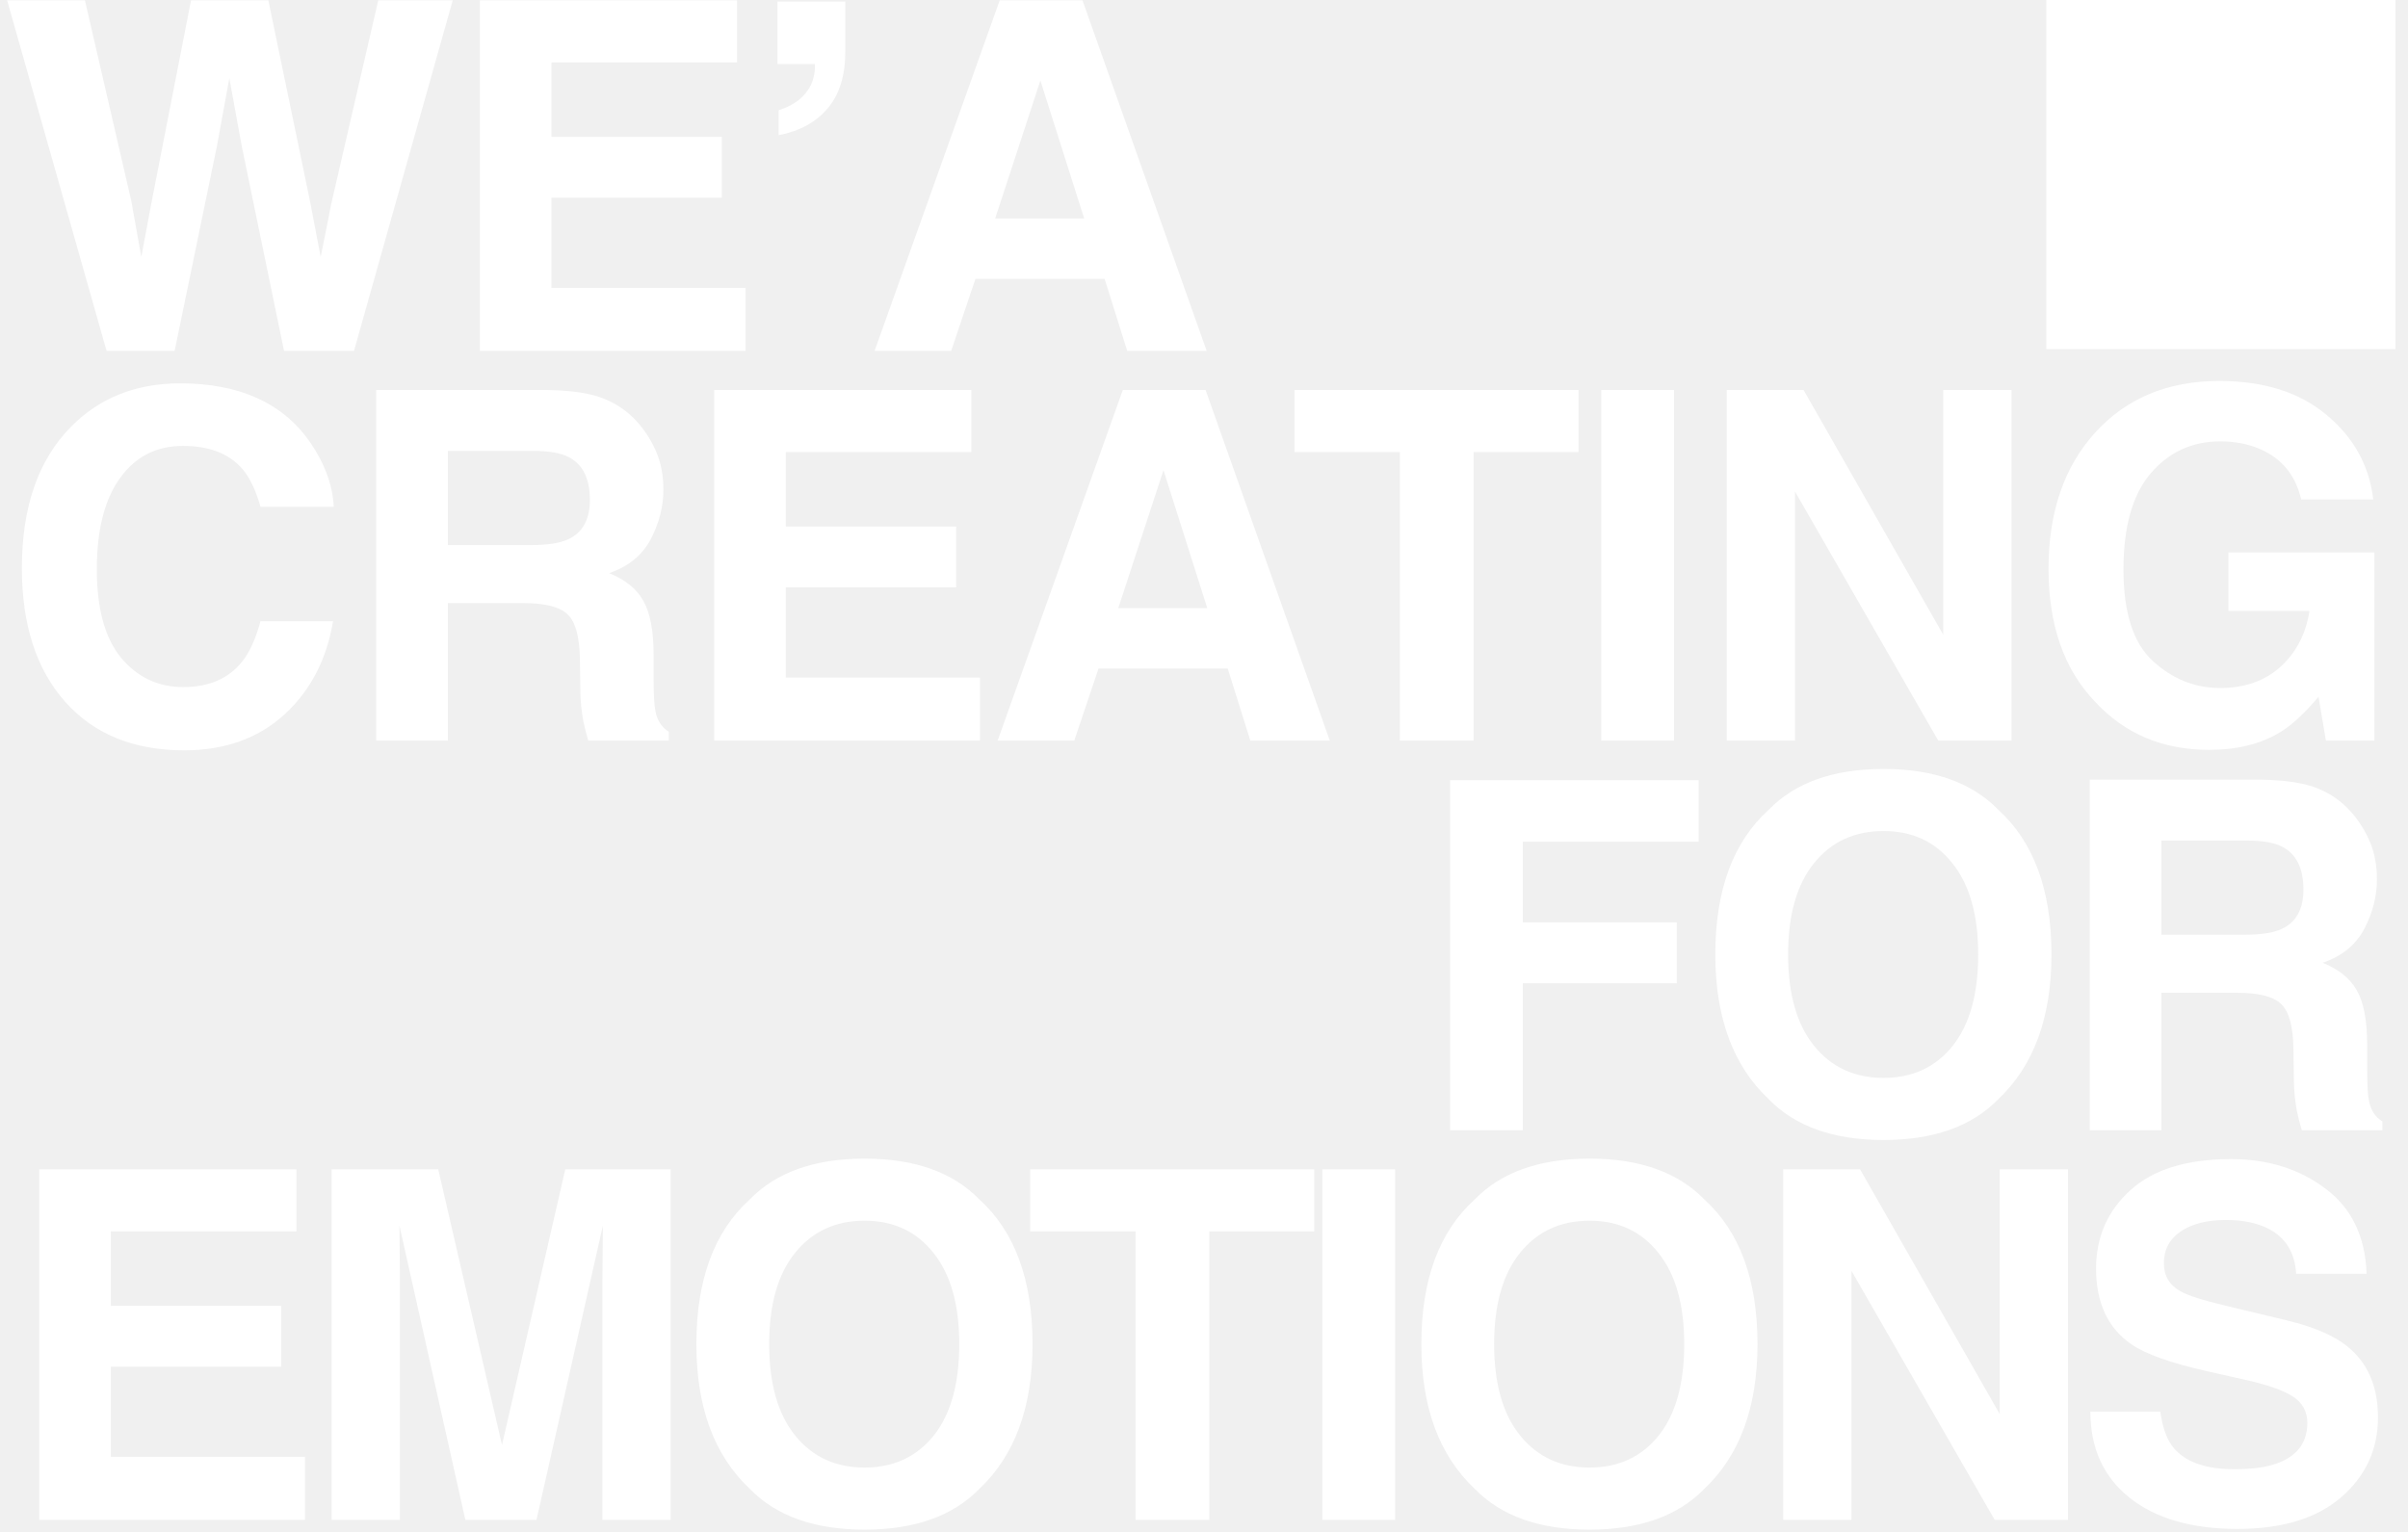
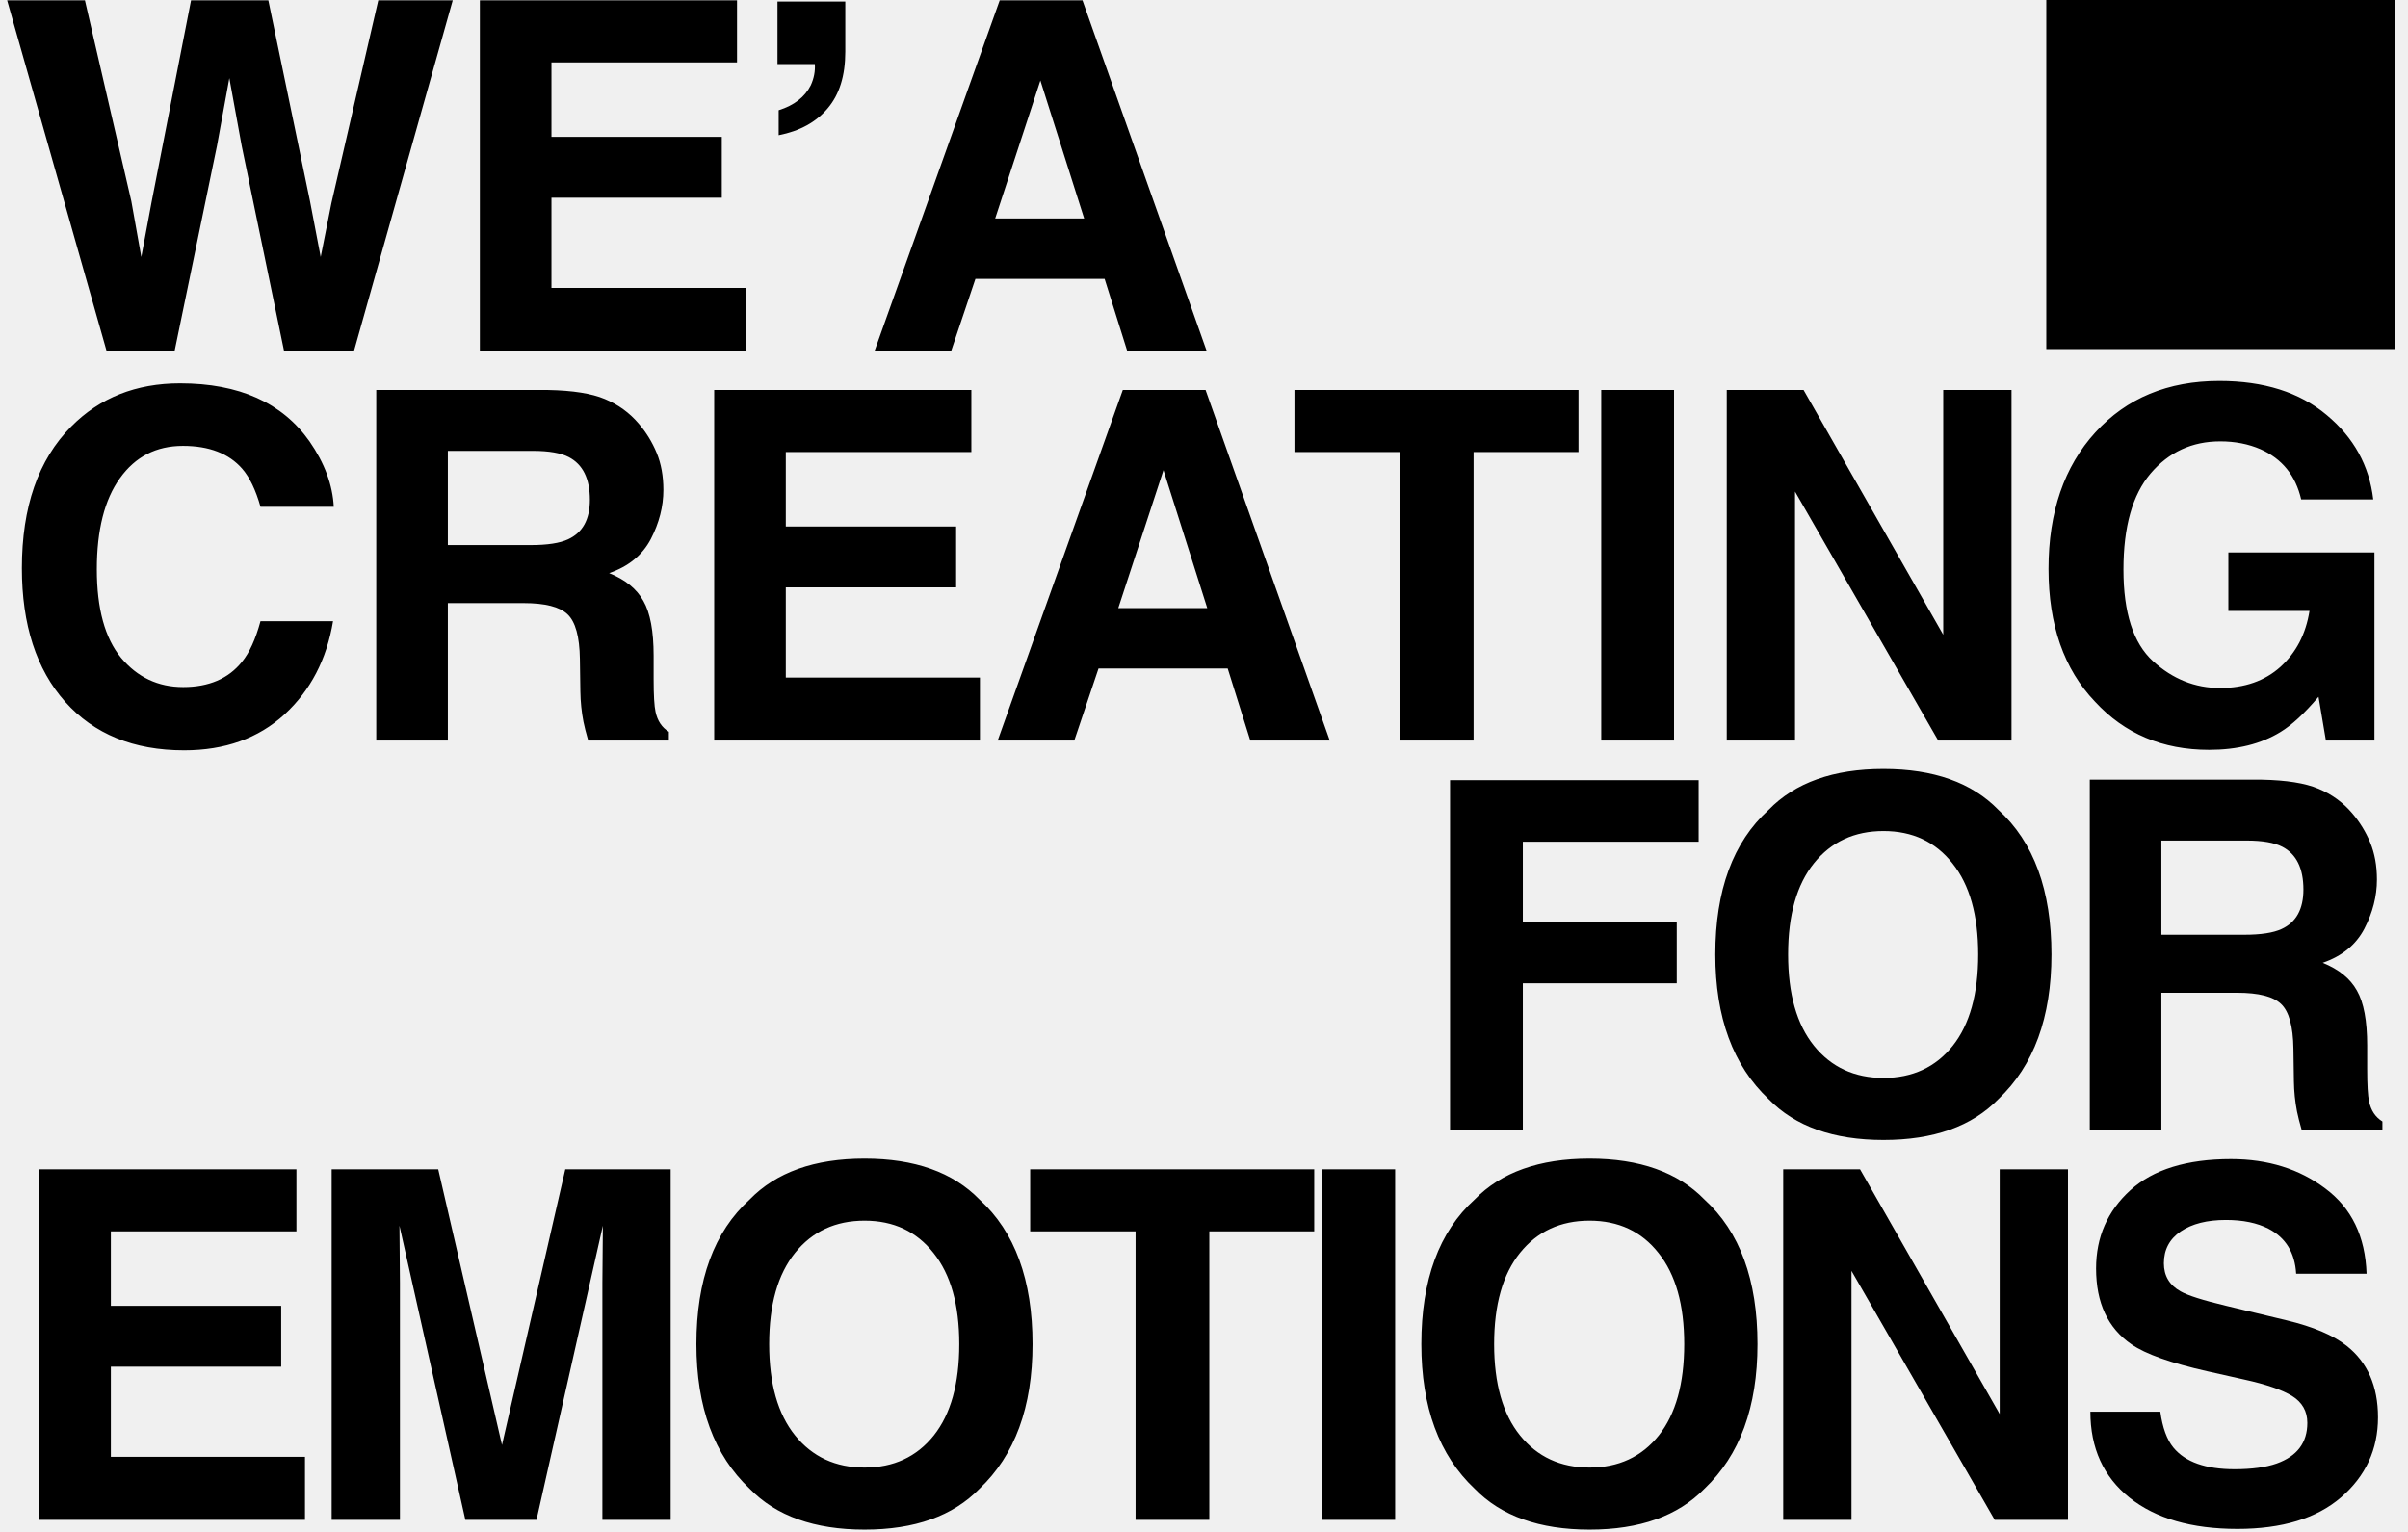
<svg xmlns="http://www.w3.org/2000/svg" width="981" height="624" viewBox="0 0 981 624" fill="none">
-   <path d="M115.914 291.13C105.253 300.886 91.62 305.765 75.014 305.765C54.468 305.765 38.315 299.174 26.555 285.993C14.796 272.748 8.916 254.592 8.916 231.526C8.916 206.585 15.604 187.363 28.978 173.86C40.608 162.1 55.405 156.221 73.367 156.221C97.402 156.221 114.977 164.103 126.09 179.868C132.228 188.72 135.523 197.604 135.976 206.521H106.125C104.187 199.672 101.699 194.503 98.662 191.014C93.235 184.811 85.191 181.71 74.53 181.71C63.675 181.71 55.114 186.104 48.847 194.891C42.579 203.613 39.446 215.986 39.446 232.01C39.446 248.034 42.741 260.052 49.331 268.064C55.986 276.011 64.418 279.985 74.627 279.985C85.094 279.985 93.073 276.56 98.565 269.711C101.602 266.028 104.122 260.504 106.125 253.138H135.685C133.1 268.71 126.51 281.374 115.914 291.13ZM213.273 245.773H182.454V301.791H153.281V158.934H223.353C233.368 159.128 241.056 160.356 246.419 162.617C251.847 164.879 256.434 168.206 260.182 172.6C263.283 176.218 265.738 180.224 267.547 184.617C269.356 189.011 270.261 194.018 270.261 199.64C270.261 206.424 268.549 213.111 265.124 219.702C261.7 226.227 256.046 230.847 248.164 233.561C254.754 236.21 259.406 239.99 262.12 244.9C264.898 249.746 266.287 257.177 266.287 267.191V276.786C266.287 283.312 266.546 287.738 267.063 290.064C267.838 293.747 269.647 296.461 272.49 298.205V301.791H239.635C238.73 298.625 238.084 296.073 237.697 294.135C236.921 290.129 236.501 286.026 236.437 281.826L236.243 268.548C236.114 259.438 234.434 253.364 231.203 250.328C228.037 247.291 222.061 245.773 213.273 245.773ZM231.397 219.799C237.341 217.085 240.313 211.722 240.313 203.71C240.313 195.052 237.438 189.237 231.688 186.265C228.457 184.585 223.611 183.745 217.15 183.745H182.454V222.125H216.278C222.997 222.125 228.037 221.349 231.397 219.799ZM389.524 239.376H320.131V276.108H399.216V301.791H290.959V158.934H395.727V184.23H320.131V214.565H389.524V239.376ZM500.162 272.425H447.535L437.65 301.791H406.442L457.421 158.934H491.148L541.739 301.791H509.369L500.162 272.425ZM491.827 247.808L473.994 191.596L455.579 247.808H491.827ZM643.073 158.934V184.23H600.332V301.791H570.287V184.23H527.353V158.934H643.073ZM652.334 158.934H681.991V301.791H652.334V158.934ZM819.475 301.791H789.624L731.279 200.318V301.791H703.464V158.934H734.768L791.659 258.663V158.934H819.475V301.791ZM929.046 298.302C921.163 303.148 911.472 305.571 899.971 305.571C881.039 305.571 865.533 299.013 853.45 285.897C840.851 272.716 834.551 254.689 834.551 231.816C834.551 208.685 840.915 190.142 853.644 176.186C866.373 162.229 883.204 155.251 904.138 155.251C922.294 155.251 936.864 159.871 947.848 169.111C958.897 178.285 965.229 189.754 966.844 203.516H937.478C935.216 193.76 929.692 186.943 920.905 183.067C915.994 180.935 910.535 179.868 904.526 179.868C893.025 179.868 883.559 184.23 876.129 192.952C868.763 201.61 865.08 214.662 865.08 232.107C865.08 249.682 869.086 262.119 877.098 269.42C885.11 276.722 894.22 280.372 904.429 280.372C914.444 280.372 922.649 277.497 929.046 271.747C935.443 265.931 939.384 258.34 940.87 248.971H907.821V225.129H967.329V301.791H947.557L944.553 283.958C938.802 290.742 933.633 295.524 929.046 298.302Z" fill="white" />
-   <path d="M154.099 0.143H184.435L144.214 143H115.72L98.469 59.457L93.429 31.835L88.389 59.457L71.138 143H43.419L2.908 0.143H34.6L53.499 81.942L57.569 104.717L61.737 82.426L77.825 0.143H109.323L126.284 81.942L130.645 104.717L135.006 82.814L154.099 0.143ZM294.056 80.585H224.663V117.317H303.748V143H195.491V0.143H300.259V25.439H224.663V55.774H294.056V80.585ZM344.364 21.077C344.364 30.834 341.974 38.523 337.192 44.144C332.476 49.765 325.821 53.416 317.227 55.096V44.919C323.559 42.916 327.921 39.524 330.311 34.743C331.604 31.9 332.153 29.025 331.959 26.117H316.743V0.628H344.364V21.077ZM450.012 113.634H397.386L387.501 143H356.293L407.272 0.143H440.999L491.59 143H459.22L450.012 113.634ZM441.678 89.017L423.845 32.804L405.43 89.017H441.678Z" fill="white" />
-   <path d="M692.013 343.019H620.391V375.874H683.097V400.685H620.391V460.58H590.734V317.917H692.013V343.019ZM767.326 464.554C746.909 464.554 731.305 458.997 720.515 447.884C706.042 434.251 698.805 414.609 698.805 388.958C698.805 362.79 706.042 343.148 720.515 330.032C731.305 318.919 746.909 313.362 767.326 313.362C787.744 313.362 803.347 318.919 814.138 330.032C828.546 343.148 835.75 362.79 835.75 388.958C835.75 414.609 828.546 434.251 814.138 447.884C803.347 458.997 787.744 464.554 767.326 464.554ZM795.529 426.174C802.443 417.452 805.9 405.046 805.9 388.958C805.9 372.934 802.411 360.561 795.432 351.838C788.519 343.051 779.15 338.658 767.326 338.658C755.502 338.658 746.069 343.019 739.026 351.741C731.984 360.464 728.462 372.869 728.462 388.958C728.462 405.046 731.984 417.452 739.026 426.174C746.069 434.897 755.502 439.258 767.326 439.258C779.15 439.258 788.551 434.897 795.529 426.174ZM911.354 404.562H880.534V460.58H851.362V317.723H921.433C931.448 317.917 939.137 319.145 944.5 321.406C949.927 323.668 954.515 326.995 958.262 331.389C961.363 335.007 963.819 339.013 965.628 343.406C967.437 347.8 968.342 352.808 968.342 358.429C968.342 365.213 966.629 371.9 963.205 378.491C959.78 385.017 954.127 389.636 946.244 392.35C952.835 394.999 957.487 398.779 960.2 403.689C962.979 408.535 964.368 415.966 964.368 425.98V435.575C964.368 442.101 964.626 446.527 965.143 448.853C965.919 452.536 967.728 455.25 970.571 456.994V460.58H937.716C936.811 457.414 936.165 454.862 935.777 452.924C935.002 448.918 934.582 444.815 934.517 440.615L934.323 427.337C934.194 418.227 932.514 412.153 929.284 409.117C926.118 406.08 920.141 404.562 911.354 404.562ZM929.478 378.588C935.422 375.874 938.394 370.511 938.394 362.499C938.394 353.841 935.519 348.026 929.768 345.054C926.538 343.374 921.692 342.534 915.231 342.534H880.534V380.914H914.358C921.078 380.914 926.118 380.138 929.478 378.588Z" fill="white" />
-   <path d="M114.557 556.956H45.164V593.688H124.249V619.371H15.991V476.514H120.76V501.81H45.164V532.145H114.557V556.956ZM162.93 619.371H135.115V476.514H178.534L204.508 588.842L230.288 476.514H273.223V619.371H245.407V522.744C245.407 519.966 245.44 516.089 245.504 511.114C245.569 506.074 245.601 502.198 245.601 499.484L218.561 619.371H189.583L162.737 499.484C162.737 502.198 162.769 506.074 162.833 511.114C162.898 516.089 162.93 519.966 162.93 522.744V619.371ZM352.222 623.345C331.805 623.345 316.201 617.788 305.411 606.675C290.938 593.042 283.702 573.4 283.702 547.749C283.702 521.581 290.938 501.939 305.411 488.823C316.201 477.71 331.805 472.153 352.222 472.153C372.64 472.153 388.244 477.71 399.034 488.823C413.442 501.939 420.646 521.581 420.646 547.749C420.646 573.4 413.442 593.042 399.034 606.675C388.244 617.788 372.64 623.345 352.222 623.345ZM380.426 584.965C387.339 576.243 390.796 563.837 390.796 547.749C390.796 531.725 387.307 519.352 380.329 510.629C373.415 501.842 364.046 497.449 352.222 497.449C340.398 497.449 330.965 501.81 323.922 510.532C316.88 519.255 313.358 531.661 313.358 547.749C313.358 563.837 316.88 576.243 323.922 584.965C330.965 593.688 340.398 598.049 352.222 598.049C364.046 598.049 373.447 593.688 380.426 584.965ZM535.409 476.514V501.81H492.668V619.371H462.623V501.81H419.689V476.514H535.409ZM538.716 476.514H568.372V619.371H538.716V476.514ZM647.566 623.345C627.148 623.345 611.545 617.788 600.755 606.675C586.281 593.042 579.045 573.4 579.045 547.749C579.045 521.581 586.281 501.939 600.755 488.823C611.545 477.71 627.148 472.153 647.566 472.153C667.983 472.153 683.587 477.71 694.377 488.823C708.786 501.939 715.99 521.581 715.99 547.749C715.99 573.4 708.786 593.042 694.377 606.675C683.587 617.788 667.983 623.345 647.566 623.345ZM675.769 584.965C682.682 576.243 686.139 563.837 686.139 547.749C686.139 531.725 682.65 519.352 675.672 510.629C668.758 501.842 659.39 497.449 647.566 497.449C635.742 497.449 626.308 501.81 619.266 510.532C612.223 519.255 608.702 531.661 608.702 547.749C608.702 563.837 612.223 576.243 619.266 584.965C626.308 593.688 635.742 598.049 647.566 598.049C659.39 598.049 668.791 593.688 675.769 584.965ZM842.479 619.371H812.628L754.284 517.898V619.371H726.468V476.514H757.773L814.664 576.243V476.514H842.479V619.371ZM910.333 598.728C917.376 598.728 923.094 597.952 927.488 596.402C935.822 593.429 939.99 587.905 939.99 579.829C939.99 575.112 937.922 571.461 933.787 568.877C929.652 566.357 923.159 564.128 914.307 562.19L899.188 558.797C884.327 555.438 874.054 551.787 868.368 547.846C858.741 541.255 853.927 530.95 853.927 516.929C853.927 504.136 858.579 493.507 867.883 485.043C877.187 476.579 890.853 472.347 908.879 472.347C923.934 472.347 936.759 476.353 947.356 484.365C958.017 492.312 963.606 503.877 964.122 519.061H935.435C934.918 510.468 931.17 504.362 924.192 500.744C919.54 498.353 913.758 497.158 906.844 497.158C899.155 497.158 893.017 498.708 888.43 501.81C883.842 504.911 881.549 509.24 881.549 514.797C881.549 519.901 883.81 523.713 888.333 526.233C891.24 527.913 897.443 529.884 906.941 532.145L931.558 538.057C942.348 540.642 950.489 544.098 955.981 548.427C964.51 555.147 968.775 564.871 968.775 577.6C968.775 590.651 963.767 601.506 953.752 610.164C943.802 618.757 929.717 623.054 911.496 623.054C892.888 623.054 878.253 618.822 867.592 610.358C856.931 601.829 851.601 590.134 851.601 575.274H880.095C880.999 581.799 882.776 586.677 885.425 589.908C890.271 595.788 898.574 598.728 910.333 598.728Z" fill="white" />
-   <rect x="833.648" width="142.249" height="142.249" fill="white" />
+   <path d="M115.914 291.13C105.253 300.886 91.62 305.765 75.014 305.765C54.468 305.765 38.315 299.174 26.555 285.993C14.796 272.748 8.916 254.592 8.916 231.526C8.916 206.585 15.604 187.363 28.978 173.86C40.608 162.1 55.405 156.221 73.367 156.221C97.402 156.221 114.977 164.103 126.09 179.868C132.228 188.72 135.523 197.604 135.976 206.521H106.125C104.187 199.672 101.699 194.503 98.662 191.014C93.235 184.811 85.191 181.71 74.53 181.71C63.675 181.71 55.114 186.104 48.847 194.891C42.579 203.613 39.446 215.986 39.446 232.01C39.446 248.034 42.741 260.052 49.331 268.064C55.986 276.011 64.418 279.985 74.627 279.985C85.094 279.985 93.073 276.56 98.565 269.711C101.602 266.028 104.122 260.504 106.125 253.138H135.685C133.1 268.71 126.51 281.374 115.914 291.13ZM213.273 245.773H182.454V301.791H153.281V158.934H223.353C233.368 159.128 241.056 160.356 246.419 162.617C251.847 164.879 256.434 168.206 260.182 172.6C263.283 176.218 265.738 180.224 267.547 184.617C269.356 189.011 270.261 194.018 270.261 199.64C270.261 206.424 268.549 213.111 265.124 219.702C261.7 226.227 256.046 230.847 248.164 233.561C254.754 236.21 259.406 239.99 262.12 244.9C264.898 249.746 266.287 257.177 266.287 267.191V276.786C266.287 283.312 266.546 287.738 267.063 290.064C267.838 293.747 269.647 296.461 272.49 298.205V301.791H239.635C238.73 298.625 238.084 296.073 237.697 294.135C236.921 290.129 236.501 286.026 236.437 281.826L236.243 268.548C236.114 259.438 234.434 253.364 231.203 250.328C228.037 247.291 222.061 245.773 213.273 245.773ZM231.397 219.799C237.341 217.085 240.313 211.722 240.313 203.71C240.313 195.052 237.438 189.237 231.688 186.265C228.457 184.585 223.611 183.745 217.15 183.745H182.454V222.125H216.278C222.997 222.125 228.037 221.349 231.397 219.799ZM389.524 239.376H320.131V276.108H399.216V301.791H290.959V158.934H395.727V184.23H320.131V214.565H389.524V239.376ZM500.162 272.425H447.535L437.65 301.791H406.442L457.421 158.934H491.148L541.739 301.791H509.369L500.162 272.425ZM491.827 247.808L473.994 191.596L455.579 247.808H491.827ZM643.073 158.934V184.23H600.332V301.791H570.287V184.23H527.353V158.934H643.073ZM652.334 158.934H681.991V301.791H652.334V158.934ZM819.475 301.791H789.624L731.279 200.318V301.791H703.464V158.934H734.768L791.659 258.663V158.934H819.475V301.791ZM929.046 298.302C921.163 303.148 911.472 305.571 899.971 305.571C881.039 305.571 865.533 299.013 853.45 285.897C840.851 272.716 834.551 254.689 834.551 231.816C834.551 208.685 840.915 190.142 853.644 176.186C866.373 162.229 883.204 155.251 904.138 155.251C922.294 155.251 936.864 159.871 947.848 169.111C958.897 178.285 965.229 189.754 966.844 203.516H937.478C935.216 193.76 929.692 186.943 920.905 183.067C915.994 180.935 910.535 179.868 904.526 179.868C893.025 179.868 883.559 184.23 876.129 192.952C868.763 201.61 865.08 214.662 865.08 232.107C865.08 249.682 869.086 262.119 877.098 269.42C885.11 276.722 894.22 280.372 904.429 280.372C914.444 280.372 922.649 277.497 929.046 271.747C935.443 265.931 939.384 258.34 940.87 248.971H907.821V225.129H967.329V301.791H947.557L944.553 283.958C938.802 290.742 933.633 295.524 929.046 298.302Z" fill="black" />
+   <path d="M154.099 0.143H184.435L144.214 143H115.72L98.469 59.457L93.429 31.835L88.389 59.457L71.138 143H43.419L2.908 0.143H34.6L53.499 81.942L57.569 104.717L61.737 82.426L77.825 0.143H109.323L126.284 81.942L130.645 104.717L135.006 82.814L154.099 0.143ZM294.056 80.585H224.663V117.317H303.748V143H195.491V0.143H300.259V25.439H224.663V55.774H294.056V80.585ZM344.364 21.077C344.364 30.834 341.974 38.523 337.192 44.144C332.476 49.765 325.821 53.416 317.227 55.096V44.919C323.559 42.916 327.921 39.524 330.311 34.743C331.604 31.9 332.153 29.025 331.959 26.117H316.743V0.628H344.364V21.077ZM450.012 113.634H397.386L387.501 143H356.293L407.272 0.143H440.999L491.59 143H459.22L450.012 113.634ZM441.678 89.017L423.845 32.804L405.43 89.017H441.678Z" fill="black" />
+   <path d="M692.013 343.019H620.391V375.874H683.097V400.685H620.391V460.58H590.734V317.917H692.013V343.019ZM767.326 464.554C746.909 464.554 731.305 458.997 720.515 447.884C706.042 434.251 698.805 414.609 698.805 388.958C698.805 362.79 706.042 343.148 720.515 330.032C731.305 318.919 746.909 313.362 767.326 313.362C787.744 313.362 803.347 318.919 814.138 330.032C828.546 343.148 835.75 362.79 835.75 388.958C835.75 414.609 828.546 434.251 814.138 447.884C803.347 458.997 787.744 464.554 767.326 464.554ZM795.529 426.174C802.443 417.452 805.9 405.046 805.9 388.958C805.9 372.934 802.411 360.561 795.432 351.838C788.519 343.051 779.15 338.658 767.326 338.658C755.502 338.658 746.069 343.019 739.026 351.741C731.984 360.464 728.462 372.869 728.462 388.958C728.462 405.046 731.984 417.452 739.026 426.174C746.069 434.897 755.502 439.258 767.326 439.258C779.15 439.258 788.551 434.897 795.529 426.174ZM911.354 404.562H880.534V460.58H851.362V317.723H921.433C931.448 317.917 939.137 319.145 944.5 321.406C949.927 323.668 954.515 326.995 958.262 331.389C961.363 335.007 963.819 339.013 965.628 343.406C967.437 347.8 968.342 352.808 968.342 358.429C968.342 365.213 966.629 371.9 963.205 378.491C959.78 385.017 954.127 389.636 946.244 392.35C952.835 394.999 957.487 398.779 960.2 403.689C962.979 408.535 964.368 415.966 964.368 425.98V435.575C964.368 442.101 964.626 446.527 965.143 448.853C965.919 452.536 967.728 455.25 970.571 456.994V460.58H937.716C936.811 457.414 936.165 454.862 935.777 452.924C935.002 448.918 934.582 444.815 934.517 440.615L934.323 427.337C934.194 418.227 932.514 412.153 929.284 409.117C926.118 406.08 920.141 404.562 911.354 404.562ZM929.478 378.588C935.422 375.874 938.394 370.511 938.394 362.499C938.394 353.841 935.519 348.026 929.768 345.054C926.538 343.374 921.692 342.534 915.231 342.534H880.534V380.914H914.358C921.078 380.914 926.118 380.138 929.478 378.588Z" fill="black" />
+   <path d="M114.557 556.956H45.164V593.688H124.249V619.371H15.991V476.514H120.76V501.81H45.164V532.145H114.557V556.956ZM162.93 619.371H135.115V476.514H178.534L204.508 588.842L230.288 476.514H273.223V619.371H245.407V522.744C245.407 519.966 245.44 516.089 245.504 511.114C245.569 506.074 245.601 502.198 245.601 499.484L218.561 619.371H189.583L162.737 499.484C162.737 502.198 162.769 506.074 162.833 511.114C162.898 516.089 162.93 519.966 162.93 522.744V619.371ZM352.222 623.345C331.805 623.345 316.201 617.788 305.411 606.675C290.938 593.042 283.702 573.4 283.702 547.749C283.702 521.581 290.938 501.939 305.411 488.823C316.201 477.71 331.805 472.153 352.222 472.153C372.64 472.153 388.244 477.71 399.034 488.823C413.442 501.939 420.646 521.581 420.646 547.749C420.646 573.4 413.442 593.042 399.034 606.675C388.244 617.788 372.64 623.345 352.222 623.345ZM380.426 584.965C387.339 576.243 390.796 563.837 390.796 547.749C390.796 531.725 387.307 519.352 380.329 510.629C373.415 501.842 364.046 497.449 352.222 497.449C340.398 497.449 330.965 501.81 323.922 510.532C316.88 519.255 313.358 531.661 313.358 547.749C313.358 563.837 316.88 576.243 323.922 584.965C330.965 593.688 340.398 598.049 352.222 598.049C364.046 598.049 373.447 593.688 380.426 584.965ZM535.409 476.514V501.81H492.668V619.371H462.623V501.81H419.689V476.514H535.409ZM538.716 476.514H568.372V619.371H538.716V476.514ZM647.566 623.345C627.148 623.345 611.545 617.788 600.755 606.675C586.281 593.042 579.045 573.4 579.045 547.749C579.045 521.581 586.281 501.939 600.755 488.823C611.545 477.71 627.148 472.153 647.566 472.153C667.983 472.153 683.587 477.71 694.377 488.823C708.786 501.939 715.99 521.581 715.99 547.749C715.99 573.4 708.786 593.042 694.377 606.675C683.587 617.788 667.983 623.345 647.566 623.345ZM675.769 584.965C682.682 576.243 686.139 563.837 686.139 547.749C686.139 531.725 682.65 519.352 675.672 510.629C668.758 501.842 659.39 497.449 647.566 497.449C635.742 497.449 626.308 501.81 619.266 510.532C612.223 519.255 608.702 531.661 608.702 547.749C608.702 563.837 612.223 576.243 619.266 584.965C626.308 593.688 635.742 598.049 647.566 598.049C659.39 598.049 668.791 593.688 675.769 584.965ZM842.479 619.371H812.628L754.284 517.898V619.371H726.468V476.514H757.773L814.664 576.243V476.514H842.479V619.371ZM910.333 598.728C917.376 598.728 923.094 597.952 927.488 596.402C935.822 593.429 939.99 587.905 939.99 579.829C939.99 575.112 937.922 571.461 933.787 568.877C929.652 566.357 923.159 564.128 914.307 562.19L899.188 558.797C884.327 555.438 874.054 551.787 868.368 547.846C858.741 541.255 853.927 530.95 853.927 516.929C853.927 504.136 858.579 493.507 867.883 485.043C877.187 476.579 890.853 472.347 908.879 472.347C923.934 472.347 936.759 476.353 947.356 484.365C958.017 492.312 963.606 503.877 964.122 519.061H935.435C934.918 510.468 931.17 504.362 924.192 500.744C919.54 498.353 913.758 497.158 906.844 497.158C899.155 497.158 893.017 498.708 888.43 501.81C883.842 504.911 881.549 509.24 881.549 514.797C881.549 519.901 883.81 523.713 888.333 526.233C891.24 527.913 897.443 529.884 906.941 532.145L931.558 538.057C942.348 540.642 950.489 544.098 955.981 548.427C964.51 555.147 968.775 564.871 968.775 577.6C968.775 590.651 963.767 601.506 953.752 610.164C943.802 618.757 929.717 623.054 911.496 623.054C892.888 623.054 878.253 618.822 867.592 610.358C856.931 601.829 851.601 590.134 851.601 575.274H880.095C880.999 581.799 882.776 586.677 885.425 589.908C890.271 595.788 898.574 598.728 910.333 598.728Z" fill="black" />
+   <rect x="833.648" width="142.249" height="142.249" fill="black" />
</svg>
